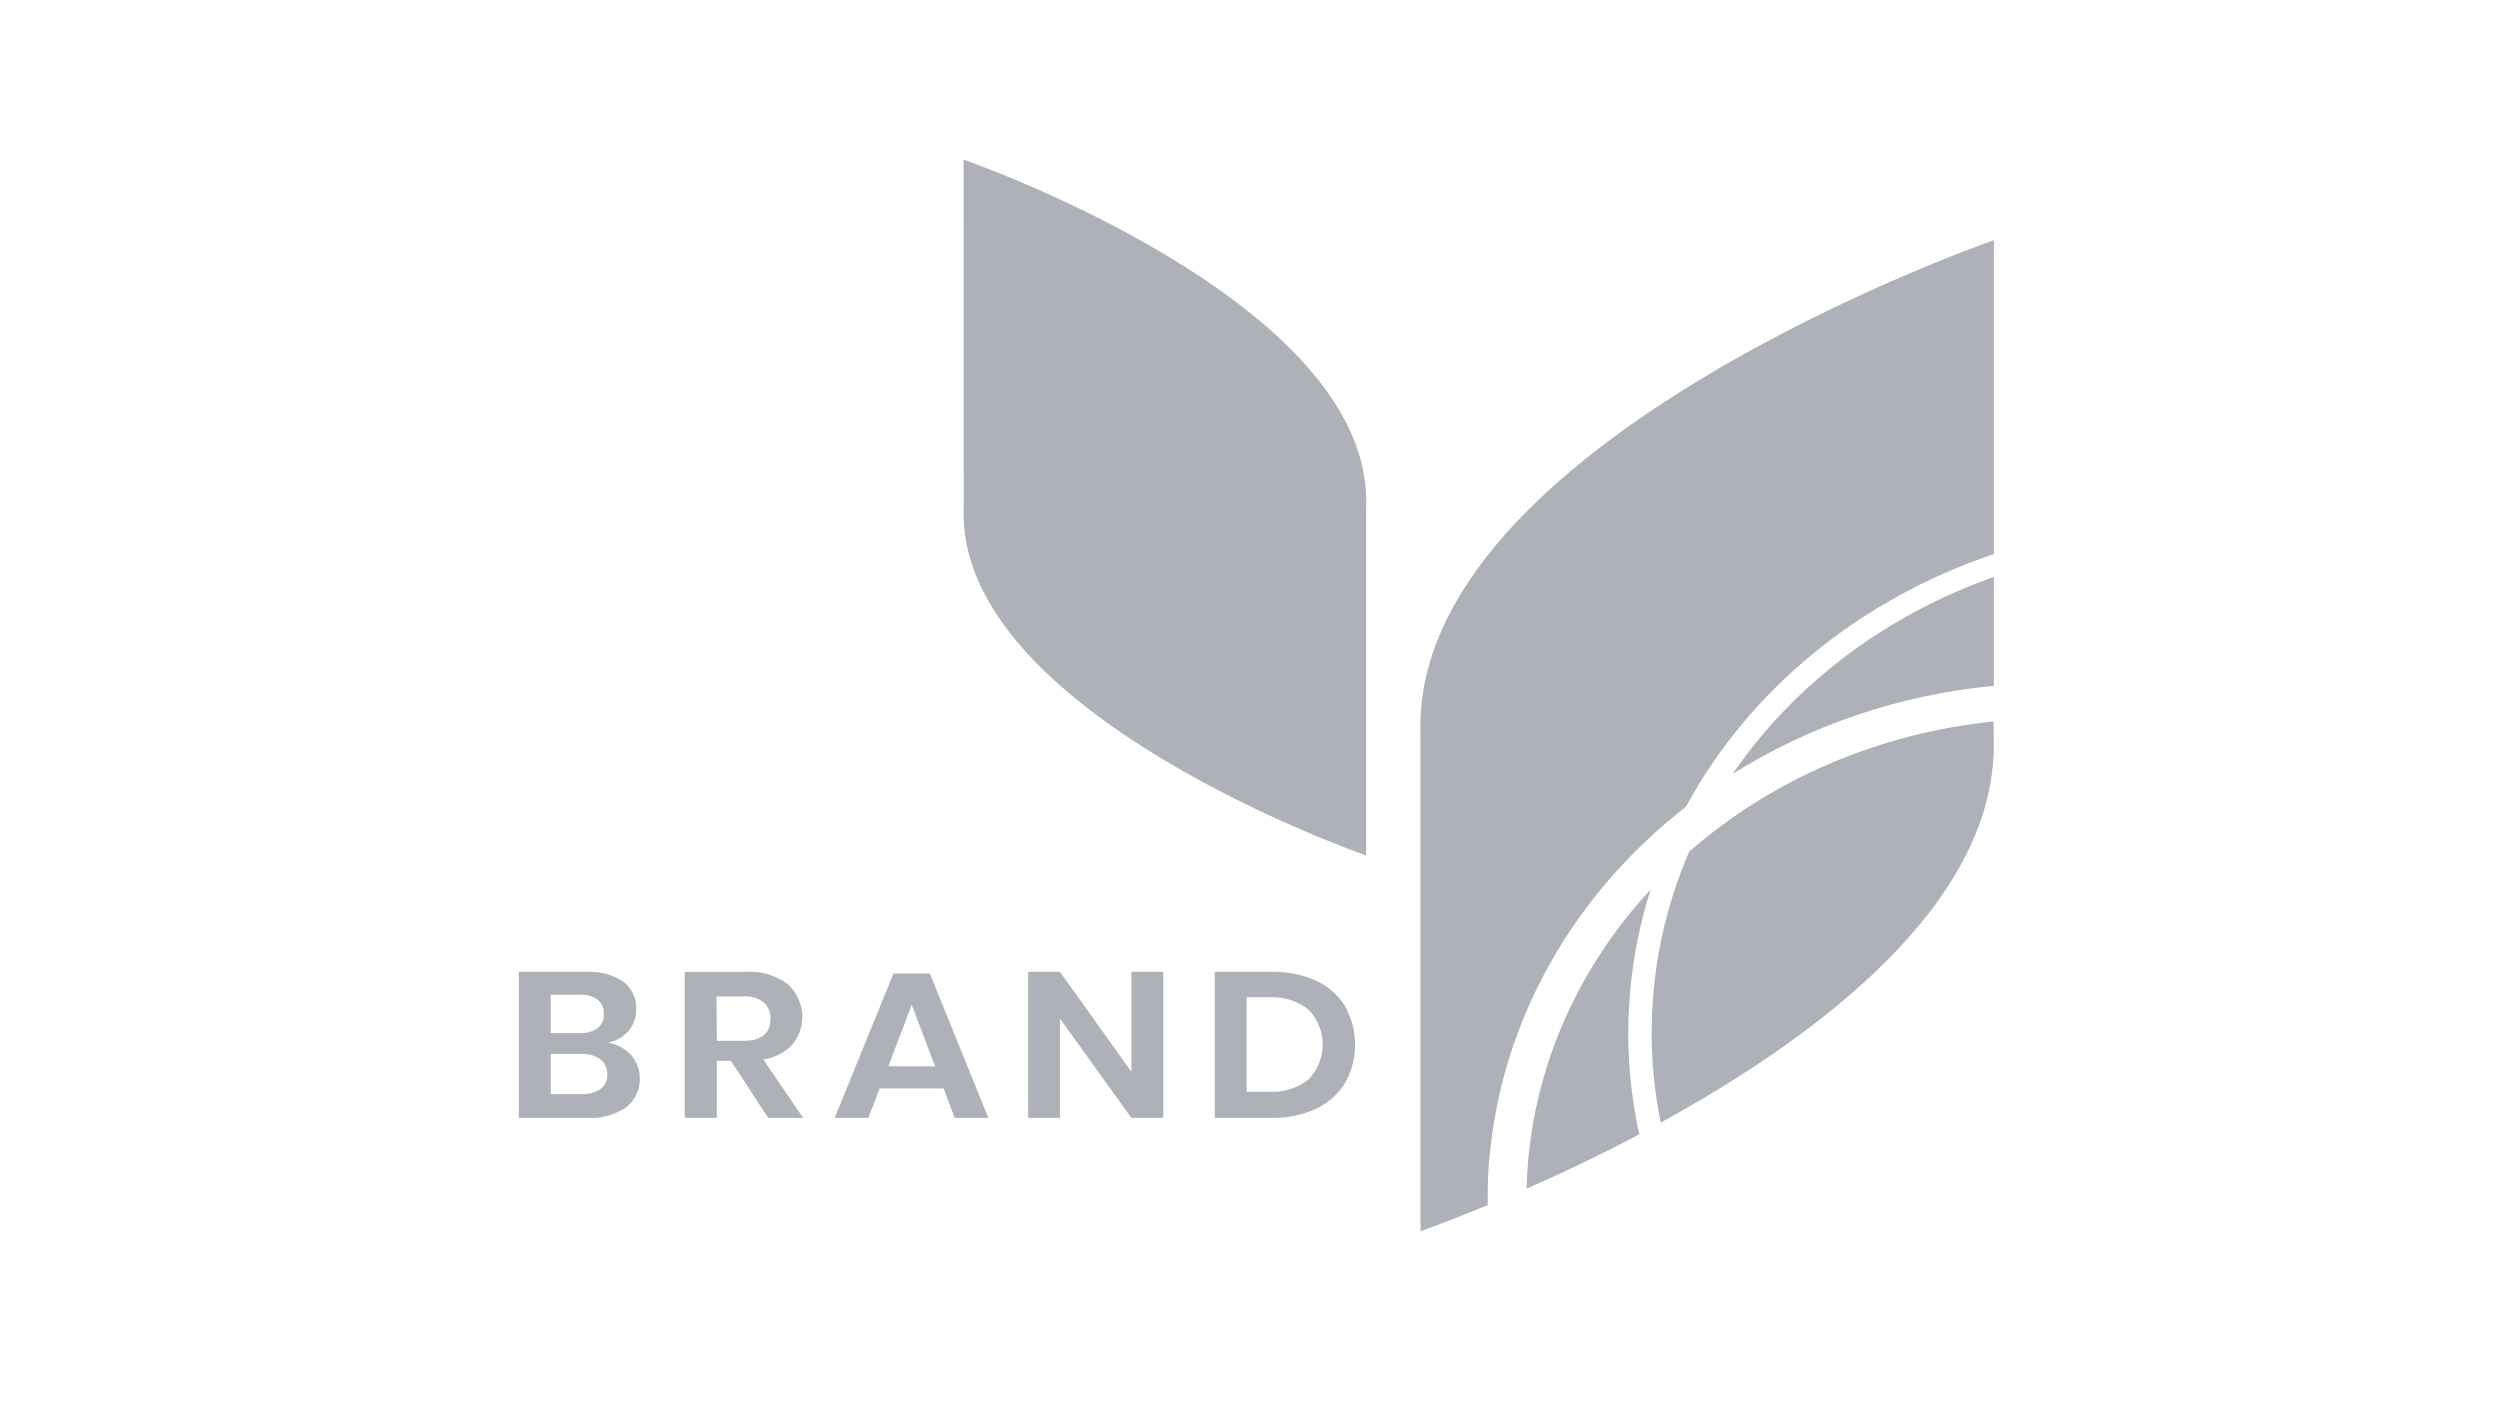
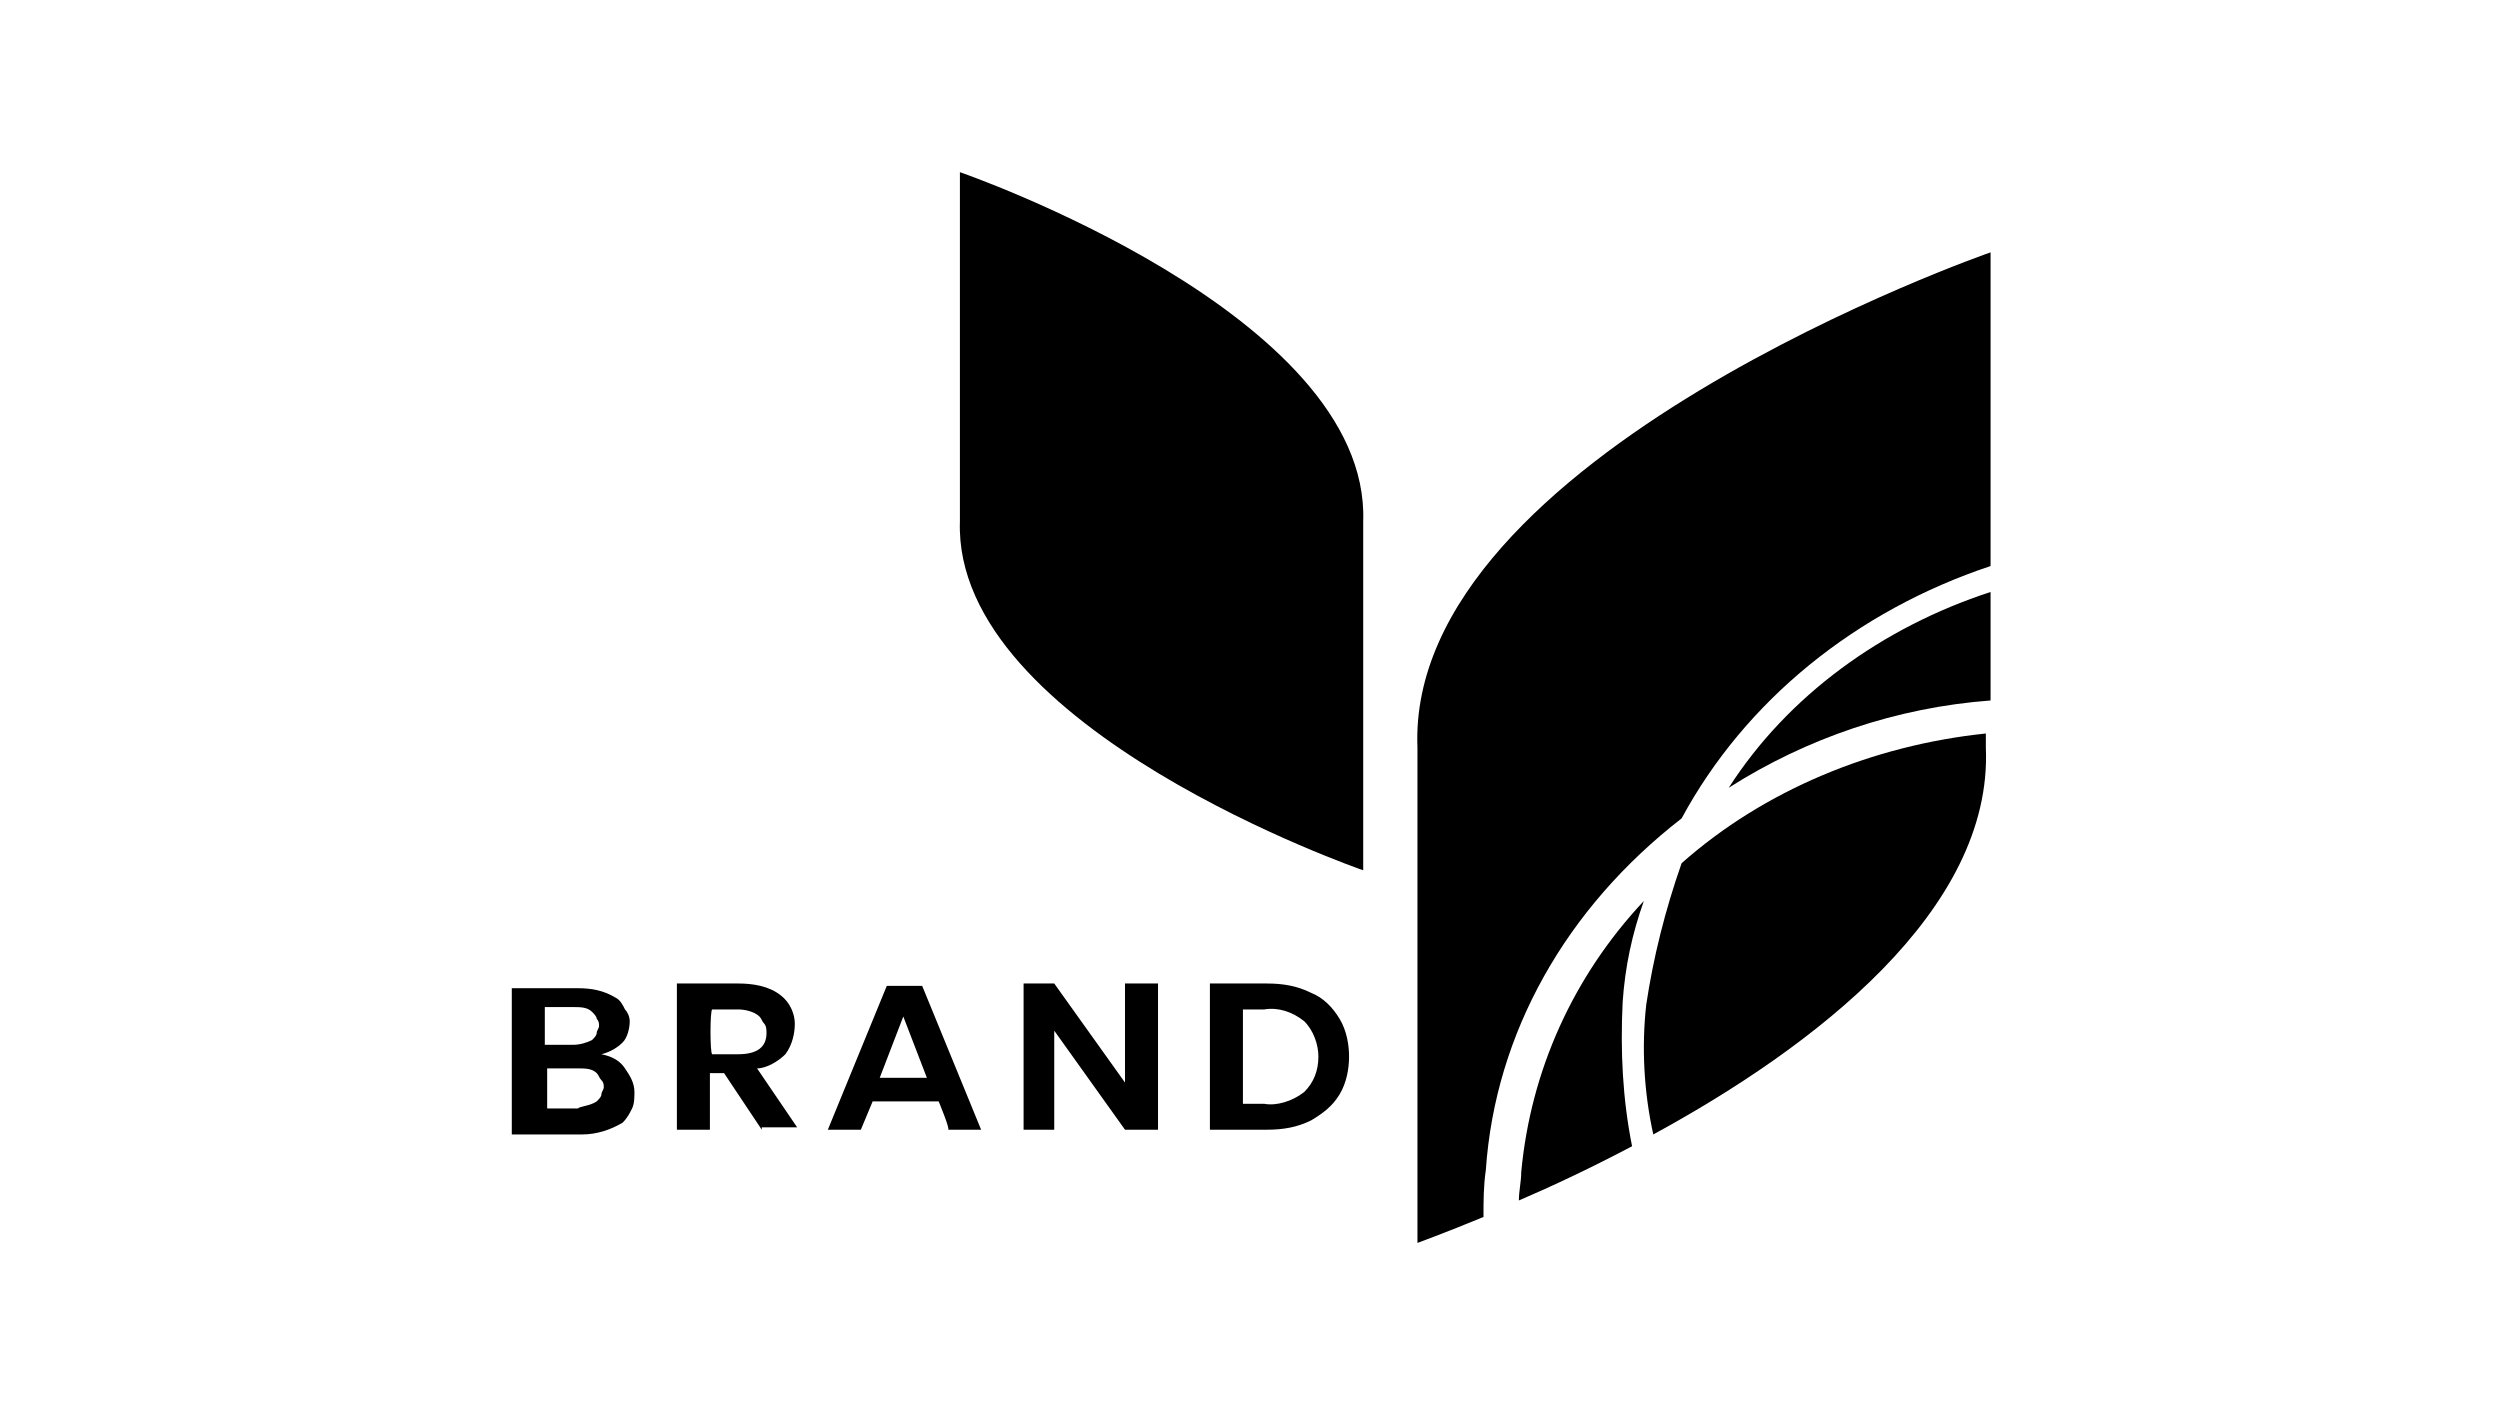
- <svg xmlns="http://www.w3.org/2000/svg" width="106" height="60" viewBox="0 0 106 60" fill="none">
-   <path d="M26.757 44.735C27.001 45.011 27.13 45.357 27.124 45.712C27.136 45.944 27.091 46.175 26.993 46.388C26.895 46.602 26.745 46.793 26.555 46.946C26.082 47.273 25.496 47.434 24.904 47.397H22V41.205H24.844C25.406 41.171 25.963 41.317 26.42 41.617C26.604 41.758 26.749 41.935 26.845 42.136C26.941 42.337 26.984 42.556 26.972 42.775C26.988 43.117 26.871 43.453 26.641 43.722C26.421 43.968 26.116 44.139 25.776 44.206C26.161 44.27 26.509 44.458 26.757 44.735ZM23.351 43.801H24.567C24.843 43.819 25.117 43.746 25.34 43.595C25.431 43.519 25.502 43.425 25.547 43.32C25.593 43.215 25.611 43.102 25.601 42.99C25.609 42.878 25.591 42.766 25.546 42.661C25.502 42.556 25.432 42.462 25.343 42.385C25.114 42.229 24.831 42.155 24.547 42.176H23.351V43.801ZM25.459 46.175C25.556 46.097 25.633 46 25.683 45.891C25.733 45.782 25.754 45.664 25.746 45.546C25.753 45.426 25.731 45.307 25.68 45.197C25.629 45.087 25.551 44.989 25.452 44.911C25.214 44.749 24.922 44.67 24.626 44.687H23.351V46.39H24.643C24.933 46.405 25.221 46.329 25.459 46.175Z" fill="#AFB1B8" />
-   <path d="M32.571 47.397L30.989 44.977H30.394V47.397H29.033V41.206H31.61C32.259 41.164 32.901 41.352 33.403 41.732C33.764 42.068 33.981 42.511 34.016 42.98C34.051 43.45 33.902 43.916 33.595 44.294C33.277 44.627 32.843 44.849 32.366 44.923L34.051 47.397H32.571ZM30.394 44.133H31.507C32.28 44.133 32.667 43.821 32.667 43.196C32.675 43.068 32.653 42.94 32.605 42.821C32.556 42.701 32.48 42.592 32.383 42.5C32.138 42.314 31.824 42.224 31.507 42.249H30.381L30.394 44.133Z" fill="#AFB1B8" />
-   <path d="M40.01 46.151H37.298L36.819 47.397H35.392L37.883 41.275H39.425L41.906 47.397H40.479L40.01 46.151ZM39.647 45.213L38.656 42.6L37.665 45.213H39.647Z" fill="#AFB1B8" />
-   <path d="M49.322 47.397H47.971L44.942 43.187V47.397H43.594V41.205H44.942L47.971 45.44V41.205H49.322V47.397Z" fill="#AFB1B8" />
-   <path d="M57.032 45.915C56.753 46.382 56.328 46.763 55.81 47.007C55.222 47.279 54.569 47.413 53.911 47.397H51.506V41.205H53.911C54.568 41.19 55.22 41.321 55.81 41.587C56.327 41.825 56.754 42.202 57.032 42.666C57.311 43.17 57.456 43.726 57.456 44.291C57.456 44.855 57.311 45.411 57.032 45.915ZM55.486 45.767C55.872 45.355 56.084 44.831 56.084 44.289C56.084 43.747 55.872 43.223 55.486 42.812C55.02 42.439 54.413 42.25 53.795 42.285H52.857V46.293H53.795C54.413 46.328 55.02 46.139 55.486 45.767Z" fill="#AFB1B8" />
-   <path d="M40.856 6.767C40.856 6.767 58.294 12.795 57.924 21.518V36.272C57.924 36.272 40.499 30.241 40.862 21.518L40.856 6.767Z" fill="#AFB1B8" />
-   <path d="M73.46 32.818C76.754 30.743 80.563 29.457 84.54 29.079V24.461C79.958 26.078 76.071 29.01 73.46 32.818Z" fill="#AFB1B8" />
-   <path d="M71.481 34.209C74.177 29.239 78.85 25.404 84.54 23.493V10.185C84.54 10.185 59.705 18.772 60.23 31.194V52.2C60.23 52.2 61.337 51.816 63.078 51.096C63.078 50.425 63.078 49.747 63.157 49.066C63.671 43.3 66.665 37.955 71.481 34.209Z" fill="#AFB1B8" />
-   <path d="M69.12 42.013C69.25 40.556 69.541 39.115 69.989 37.712C66.99 40.947 65.173 44.961 64.796 49.191C64.759 49.59 64.739 49.989 64.73 50.4C66.14 49.78 67.782 49.006 69.506 48.096C69.066 46.095 68.936 44.047 69.12 42.013Z" fill="#AFB1B8" />
-   <path d="M70.107 42.089C69.942 43.929 70.045 45.781 70.415 47.596C77.2 43.879 84.824 38.135 84.53 31.194V30.589C79.682 31.085 75.147 33.026 71.62 36.112C70.795 38.024 70.285 40.039 70.107 42.089Z" fill="#AFB1B8" />
+ <svg xmlns="http://www.w3.org/2000/svg" class="svg-link" viewBox="0 0 106 60" xml:space="preserve">
+   <path d="M26.5 45.3c.2.3.4.6.4 1 0 .2 0 .5-.1.7s-.2.4-.4.6c-.5.3-1.1.5-1.7.5h-3v-6.2h2.8c.6 0 1.1.1 1.6.4.2.1.3.3.4.5.1.1.2.3.2.5 0 .3-.1.7-.3.9-.2.2-.5.4-.9.5.5.1.8.3 1 .6zm-3.4-1h1.2c.3 0 .6-.1.8-.2.1-.1.2-.2.2-.3s.1-.2.1-.3 0-.2-.1-.3c0-.1-.1-.2-.2-.3-.2-.2-.5-.2-.8-.2h-1.2v1.6zm2.2 2.4c.1-.1.2-.2.2-.3s.1-.2.1-.3 0-.2-.1-.3c-.1-.1-.1-.2-.2-.3-.2-.2-.5-.2-.8-.2h-1.3V47h1.3c.1-.1.5-.1.8-.3zm7 1.2-1.6-2.4h-.6v2.4h-1.4v-6.2h2.6c.6 0 1.3.1 1.8.5.4.3.6.8.6 1.2s-.1.9-.4 1.3c-.3.3-.8.6-1.2.6l1.7 2.5h-1.5v.1zm-2.1-3.2h1.1c.8 0 1.2-.3 1.2-.9 0-.1 0-.3-.1-.4-.1-.1-.1-.2-.2-.3-.2-.2-.6-.3-.9-.3h-1.1c-.1 0-.1 1.9 0 1.9zm9.6 2H37l-.5 1.2h-1.4l2.5-6.1h1.5l2.5 6.1h-1.4c.1 0-.4-1.2-.4-1.2zm-.5-1-1-2.6-1 2.6h2zm9.7 2.2h-1.3l-3-4.2v4.2h-1.3v-6.2h1.3l3 4.2v-4.2h1.4v6.2H49zm7.8-1.5c-.3.5-.7.8-1.2 1.1-.6.3-1.2.4-1.9.4h-2.4v-6.2h2.4c.7 0 1.3.1 1.9.4.5.2.9.6 1.2 1.1s.4 1.1.4 1.6-.1 1.1-.4 1.6zm-1.5-.1c.4-.4.6-.9.6-1.5 0-.5-.2-1.1-.6-1.5-.5-.4-1.1-.6-1.7-.5h-.9v4h.9c.5.1 1.2-.1 1.7-.5zm-14.6-39s17.4 6 17.1 14.8v14.8s-17.4-6-17.1-14.8V7.3zm32.6 26.1c3.3-2.1 7.1-3.4 11.1-3.7v-4.6c-4.6 1.5-8.6 4.4-11.1 8.3z" />
+   <path d="M71.3 34.7c2.7-5 7.4-8.8 13.1-10.7V10.7s-24.8 8.6-24.3 21v21s1.1-.4 2.8-1.1c0-.7 0-1.3.1-2 .4-5.8 3.4-11.1 8.3-14.9z" />
+   <path d="M68.8 42.5c.1-1.5.4-2.9.9-4.3-3 3.2-4.8 7.2-5.2 11.5 0 .4-.1.8-.1 1.2 1.4-.6 3.1-1.4 4.8-2.3-.4-2-.5-4-.4-6.1zm1 .1c-.2 1.8-.1 3.7.3 5.5 6.8-3.7 14.4-9.5 14.1-16.4v-.6c-4.8.5-9.4 2.4-12.9 5.5-.7 2-1.2 4-1.5 6z" />
</svg>
